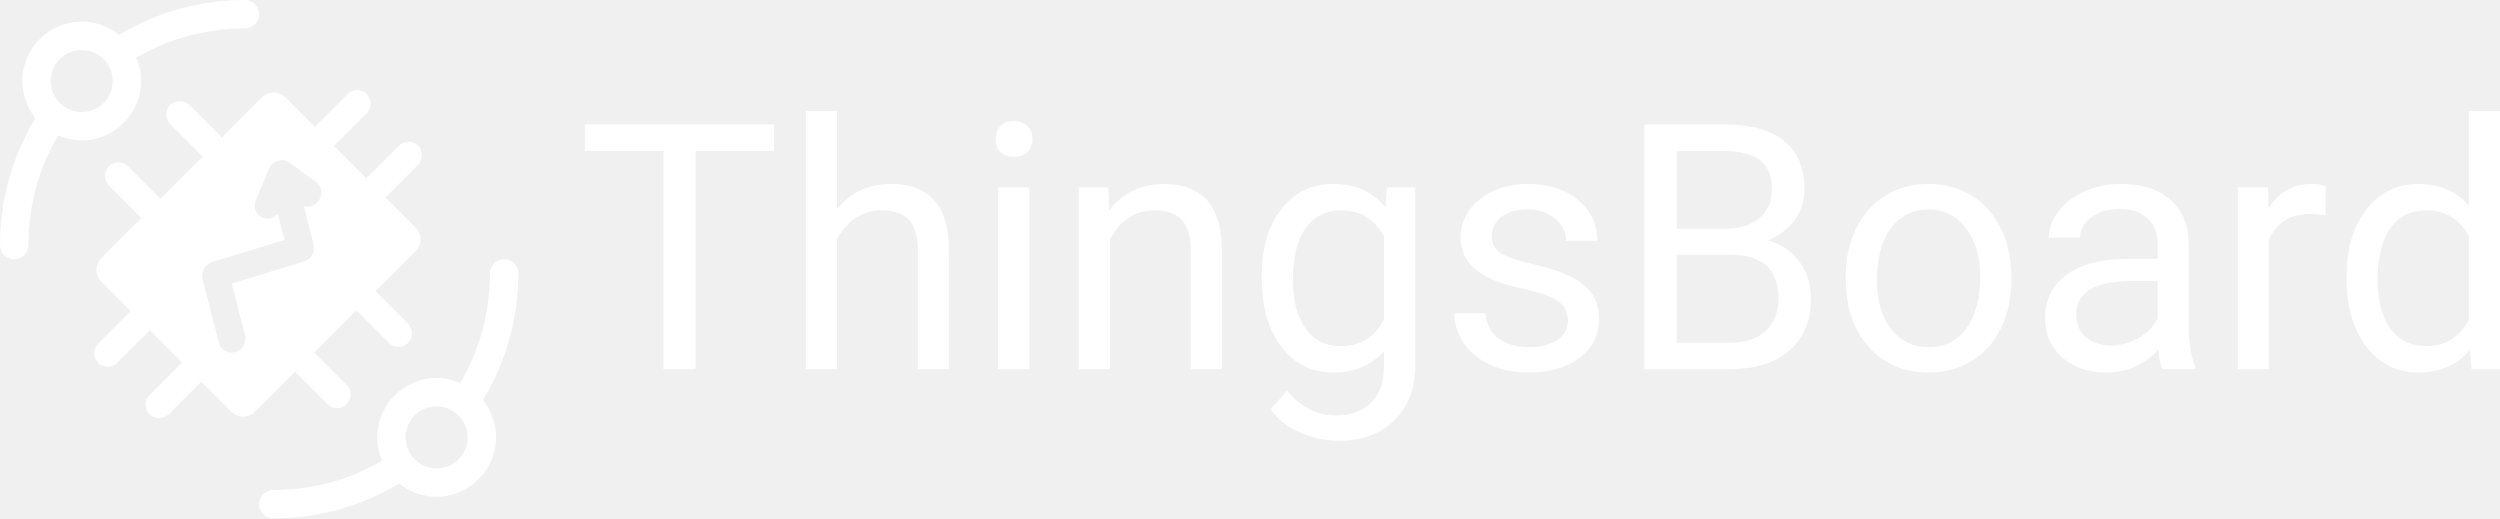
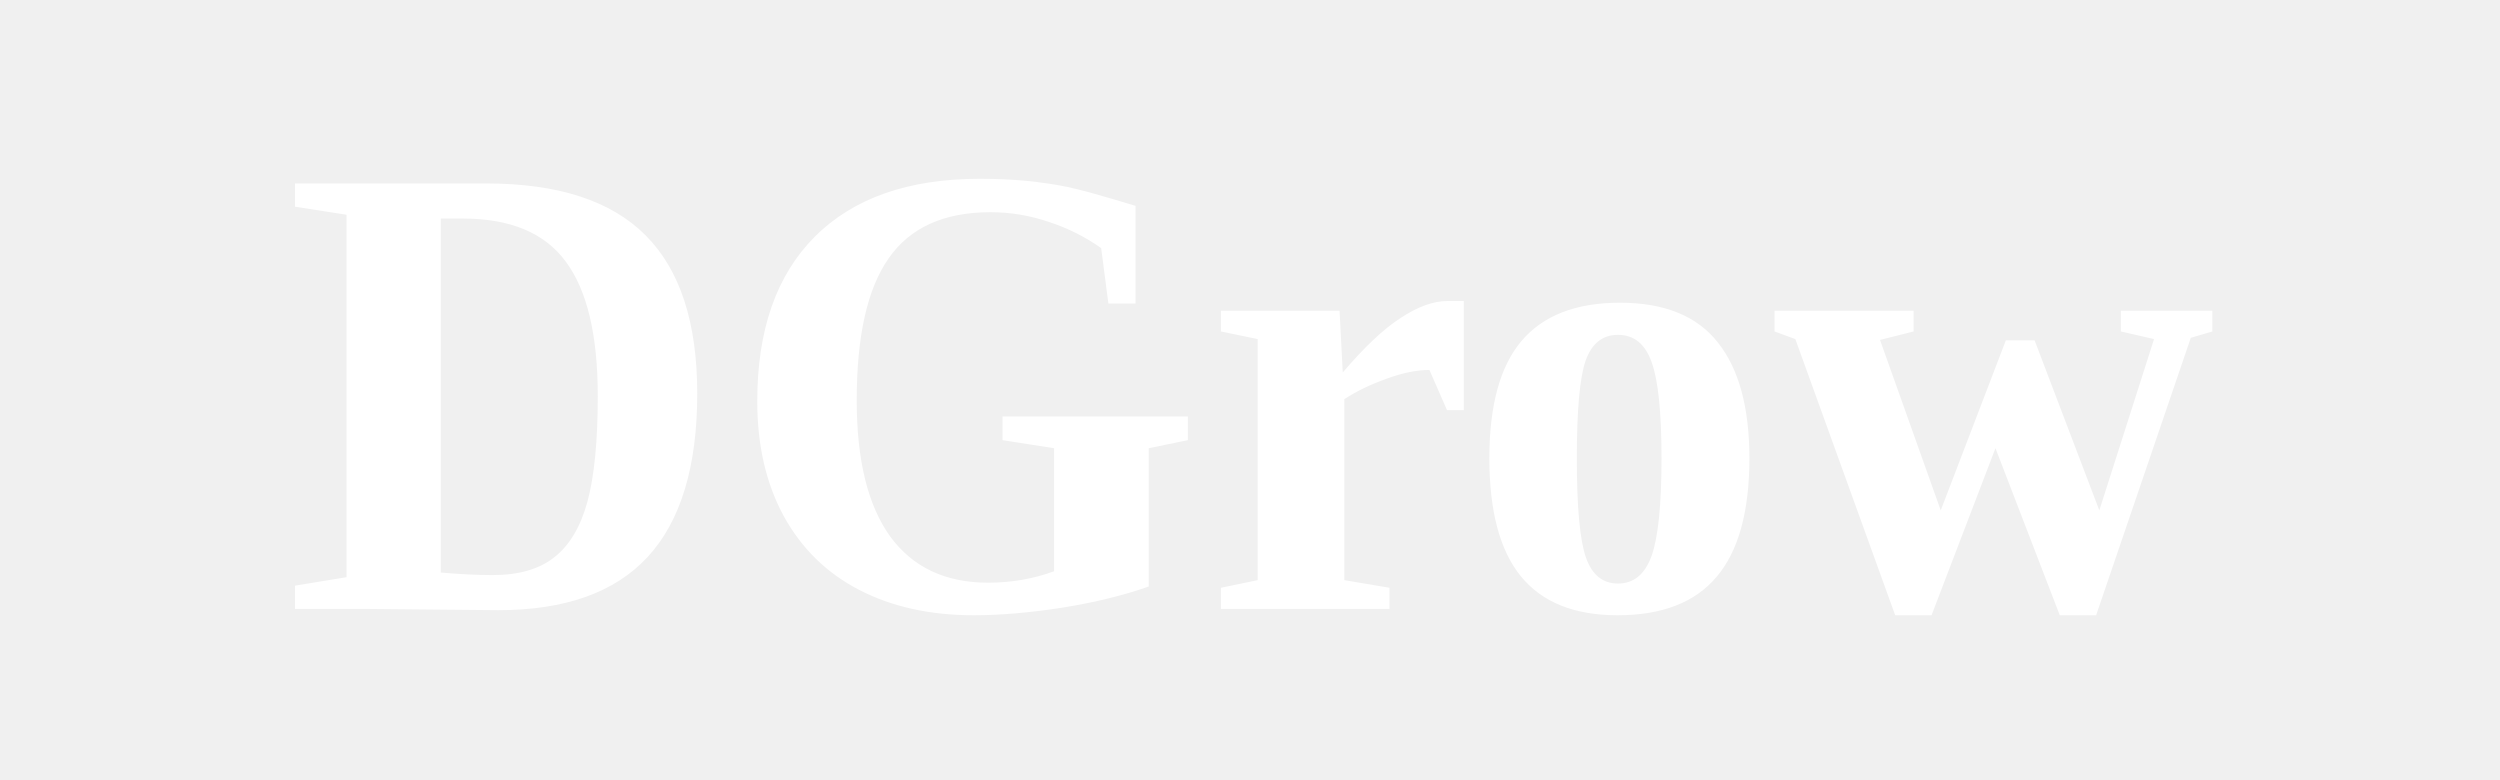
- <svg xmlns="http://www.w3.org/2000/svg" id="svg2" height="320" width="1543.4" version="1.1" viewBox="0 0 1543.427 320">
-   <g id="layer1" transform="translate(0 -732.36)">
-     <g stroke-width="28">
-       <g id="g5204-0" transform="matrix(-.66287 .69913 -.66371 -.70001 863.46 1410.6)">
-         <g id="g5175-6" transform="translate(2.5254 3.0305)" />
-         <g id="g5175-9-8" transform="translate(41.25 -30.543)" stroke-width="28" />
-       </g>
-       <g id="g5175-6-35" transform="matrix(.57657 .52719 -.57729 .52786 584.63 346.6)" />
-       <g id="g5204-0-5-0" transform="matrix(.66287 -.69913 .66371 .70001 -543.46 380.47)">
-         <g id="g5175-6-35-9" transform="translate(2.5254 3.0305)" />
-         <g id="g5175-9-8-2-6" transform="translate(41.25 -30.543)" stroke-width="28" />
-       </g>
-     </g>
-     <g id="text4279" transform="translate(0 732.36)" fill="#305680">
-       <g id="g9352" fill="#fff">
-         <g id="g4241" transform="translate(-.000061238 -732.36)">
-           <path id="path4278" style="color-rendering:auto;text-decoration-color:#000000;color:#000000;isolation:auto;mix-blend-mode:normal;shape-rendering:auto;solid-color:#000000;block-progression:tb;text-decoration-line:none;text-decoration-style:solid;image-rendering:auto;white-space:normal;text-indent:0;text-transform:none" d="m151.13 732.36c-28.363 0-54.915 7.915-77.613 21.537-6.472-5.262-14.605-8.191-23.067-8.194a8.766 8.766 0 0 0 -0.004 0c-20.154 0.001-36.679 16.528-36.678 36.682a8.766 8.766 0 0 0 0 0.011c0.01 8.415 2.927 16.483 8.103 22.927-13.83 22.83-21.87 49.58-21.87 78.17a8.766 8.766 0 1 0 17.531 0c0-24.702 6.719-47.748 18.378-67.574 4.566 1.985 9.473 3.15 14.519 3.157a8.766 8.766 0 0 0 0.012 0c20.155 0.001 36.683-16.527 36.682-36.682a8.766 8.766 0 0 0 0 -0.004c-0.002-4.999-1.139-9.863-3.083-14.397 19.717-11.484 42.585-18.095 67.085-18.095a8.766 8.766 0 1 0 0 -17.531zm-100.69 30.88c5.913 0.002 11.191 2.512 14.836 7.077a8.766 8.766 0 0 0 0.183 0.215c2.671 3.38 4.133 7.553 4.134 11.863-0.002 10.677-8.468 19.144-19.144 19.148-4.37-0.008-8.601-1.509-12-4.255a8.766 8.766 0 0 0 -0.012 -0.009c-4.514-3.633-7.136-9.098-7.144-14.893 0.003-10.677 8.47-19.144 19.148-19.146z" />
-           <path id="path4486-0-9-6-9-7-6-5" style="color-rendering:auto;text-decoration-color:#000000;color:#000000;isolation:auto;mix-blend-mode:normal;shape-rendering:auto;solid-color:#000000;block-progression:tb;text-decoration-line:none;text-decoration-style:solid;image-rendering:auto;white-space:normal;text-indent:0;text-transform:none" d="m66.992 835.19c-1.492 1.558-2.366 3.71-2.258 6.071 0.096 2.045 0.913 4.02 2.337 5.518 6.805 6.856 20.223 20.223 20.223 20.223l11.844-11.83s-12.973-12.961-20.176-20.171c-1.604-1.633-3.75-2.314-6.012-2.324-2.358-0.011-4.467 0.954-5.959 2.512zm32.147 19.983-36.639 36.639c-3.975 3.976-3.975 10.421 0 14.397l18.156 18.156 31.753 31.753 30.478 30.478c3.976 3.976 10.422 3.976 14.398 0l24.791-24.791 37.914-37.914 36.639-36.639c3.975-3.976 3.975-10.422-0.001-14.398l-18.63-18.63-31.75-31.76-30.01-30c-3.976-3.975-10.421-3.975-14.397 0l-24.79 24.79-37.91 37.91zm37.911-37.91s-12.973-12.961-20.176-20.171c-1.604-1.633-3.75-2.314-6.012-2.324-4.717-0.023-8.434 3.862-8.217 8.583 0.096 2.045 0.913 4.02 2.337 5.518 6.805 6.856 20.223 20.223 20.223 20.223l11.844-11.83zm69.193 5.213s12.961-12.973 20.171-20.176c1.633-1.604 2.314-3.75 2.324-6.012 0.022-4.717-3.862-8.434-8.583-8.217-2.045 0.096-4.02 0.913-5.518 2.337-6.856 6.805-20.223 20.223-20.223 20.223l11.83 11.844zm31.753 31.753s12.961-12.973 20.171-20.176c1.633-1.604 2.314-3.75 2.324-6.012 0.022-4.717-3.862-8.434-8.583-8.217-2.045 0.096-4.02 0.913-5.518 2.337-6.856 6.805-20.223 20.223-20.223 20.223l11.83 11.844zm-18.009 69.667s12.973 12.961 20.178 20.169c1.604 1.632 3.75 2.314 6.012 2.324 4.717 0.022 8.434-3.861 8.217-8.583l-0.002 0.002c-0.096-2.045-0.914-4.021-2.338-5.519-6.805-6.856-20.222-20.222-20.222-20.222l-11.844 11.83zm-37.914 37.914s12.973 12.961 20.178 20.169c1.604 1.632 3.75 2.314 6.012 2.324 4.717 0.023 8.434-3.861 8.217-8.583h-0.002c-0.096-2.045-0.913-4.021-2.337-5.518-6.805-6.856-20.223-20.223-20.223-20.223l-11.844 11.83zm-69.667-5.687s-12.961 12.973-20.169 20.178c-1.632 1.604-2.314 3.75-2.324 6.012-0.023 4.717 3.861 8.434 8.583 8.217h-0.002c2.045-0.096 4.02-0.913 5.518-2.337 6.856-6.805 20.223-20.223 20.223-20.223l-11.82-11.84zm-31.743-31.74s-12.961 12.973-20.169 20.178c-1.632 1.604-2.314 3.75-2.324 6.012-0.023 4.717 3.861 8.434 8.583 8.217h-0.002c2.045-0.096 4.02-0.913 5.518-2.337 6.856-6.805 20.223-20.223 20.223-20.223l-11.829-11.85zm87.237-90.554c1.679-1.706 3.967-2.66 6.297-2.626 1.663 0.024 3.253 0.55 4.562 1.51l16.499 12.1c3.201 2.297 4.144 6.659 2.231 10.312-1.914 3.653-6.123 5.524-9.951 4.423l6.124 23.948c1.113 4.352-1.564 8.968-5.983 10.317l-44.642 13.631 8.246 31.883c1.173 4.37-1.502 9.044-5.955 10.407s-8.976-1.111-10.068-5.505l-10.282-39.769c-1.127-4.356 1.549-8.985 5.976-10.338l44.661-13.637-4.122-16.118c-2.763 3.064-7.234 3.808-10.586 1.762-3.353-2.047-4.614-6.29-2.986-10.047l8.117-19.454c0.433-1.038 1.067-1.989 1.862-2.797z" fill-rule="evenodd" />
-           <path id="path4278-5" style="color-rendering:auto;text-decoration-color:#000000;color:#000000;isolation:auto;mix-blend-mode:normal;shape-rendering:auto;solid-color:#000000;block-progression:tb;text-decoration-line:none;text-decoration-style:solid;image-rendering:auto;white-space:normal;text-indent:0;text-transform:none" d="m168.87 1052.4c28.363 0 54.915-7.915 77.614-21.538 6.472 5.262 14.605 8.192 23.067 8.194a8.766 8.766 0 0 0 0.004 0c20.155-0.001 36.68-16.528 36.679-36.682a8.766 8.766 0 0 0 0 -0.011c-0.01-8.415-2.927-16.484-8.103-22.927 13.825-22.82 21.866-49.572 21.866-78.162a8.766 8.766 0 1 0 -17.531 0c0 24.703-6.719 47.749-18.378 67.575-4.566-1.985-9.473-3.15-14.519-3.157a8.766 8.766 0 0 0 -0.012 0c-20.155-0.001-36.683 16.527-36.682 36.682 0.002 4.999 1.139 9.863 3.083 14.397-19.717 11.484-42.586 18.095-67.086 18.095a8.766 8.766 0 1 0 0 17.531zm100.69-30.875c-5.913 0-11.191-2.512-14.836-7.077a8.766 8.766 0 0 0 -0.183 -0.215c-2.671-3.38-4.133-7.553-4.134-11.863 0.002-10.677 8.468-19.144 19.144-19.148 4.37 0.008 8.601 1.509 12 4.255a8.766 8.766 0 0 0 0.012 0.009c4.514 3.633 7.136 9.098 7.144 14.893-0.003 10.677-8.47 19.145-19.148 19.146z" />
-         </g>
-         <g id="g8299">
-           <path id="path4345" d="m477.92 93.229h-48.56v134.68h-19.818v-134.68h-48.456v-16.394h116.83v16.394z" />
-           <path id="path4347" d="m516.72 129.23q12.762-15.668 33.203-15.668 35.59 0 35.901 40.155v74.188h-19.196v-74.292q-0.104-12.14-5.603-17.95-5.396-5.811-16.913-5.811-9.338 0-16.394 4.981-7.056 4.981-10.999 13.074v79.999h-19.196v-159.38h19.196v60.699z" />
-           <path id="path4349" d="m635.43 227.91h-19.196v-112.27h19.196v112.27zm-20.76-142.05q0-4.669 2.801-7.886 2.905-3.217 8.508-3.217t8.508 3.217 2.905 7.886q0 4.669-2.905 7.782t-8.508 3.113-8.508-3.113q-2.801-3.113-2.801-7.782z" />
-           <path id="path4351" d="m684.19 115.64 0.623 14.111q12.866-16.187 33.618-16.187 35.59 0 35.901 40.155v74.188h-19.196v-74.292q-0.104-12.14-5.603-17.95-5.396-5.811-16.913-5.811-9.338 0-16.394 4.981-7.056 4.981-10.999 13.074v79.999h-19.196v-112.27h18.158z" />
-           <path id="path4353" d="m778.92 170.84q0-26.251 12.14-41.711 12.14-15.564 32.166-15.564 20.544 0 32.062 14.526l0.934-12.451h17.535v109.57q0 21.79-12.97 34.344-12.866 12.555-34.656 12.555-12.14 0-23.761-5.188t-17.743-14.215l9.961-11.517q12.347 15.253 30.194 15.253 14.008 0 21.79-7.886 7.886-7.886 7.886-22.205v-9.65q-11.517 13.281-31.439 13.281-19.714 0-31.958-15.875-12.14-15.875-12.14-43.268zm19.299 2.179q0 18.988 7.782 29.883 7.782 10.791 21.79 10.791 18.158 0 26.666-16.498v-51.257q-8.82-16.083-26.459-16.083-14.008 0-21.893 10.895-7.886 10.895-7.886 32.269z" />
-           <path id="path4355" d="m967.98 198.13q0-7.782-5.914-12.036-5.811-4.358-20.441-7.471-14.526-3.113-23.138-7.471-8.508-4.358-12.659-10.376-4.047-6.018-4.047-14.319 0-13.8 11.621-23.346 11.725-9.546 29.883-9.546 19.092 0 30.92 9.857 11.932 9.857 11.932 25.214h-19.299q0-7.886-6.744-13.593-6.641-5.707-16.809-5.707-10.48 0-16.394 4.565-5.914 4.565-5.914 11.932 0 6.952 5.499 10.48 5.499 3.528 19.818 6.744 14.423 3.217 23.346 7.678 8.923 4.462 13.177 10.791 4.358 6.226 4.358 15.253 0 15.045-12.036 24.176-12.036 9.027-31.232 9.027-13.489 0-23.865-4.773t-16.29-13.281q-5.811-8.612-5.811-18.573h19.196q0.519 9.65 7.678 15.356 7.263 5.603 19.092 5.603 10.895 0 17.432-4.358 6.641-4.462 6.641-11.829z" />
-           <path id="path4357" d="m1015.2 227.91v-151.07h49.39q24.591 0 36.938 10.168 12.451 10.168 12.451 30.09 0 10.583-6.018 18.781-6.018 8.093-16.394 12.555 12.244 3.424 19.299 13.074 7.159 9.546 7.159 22.827 0 20.337-13.178 31.958t-37.25 11.621h-52.399zm19.922-70.66v54.37h32.892q13.904 0 21.893-7.159 8.093-7.263 8.093-19.922 0-27.289-29.675-27.289h-33.203zm0-15.979h30.09q13.074 0 20.856-6.537 7.886-6.537 7.886-17.743 0-12.451-7.263-18.054-7.263-5.707-22.101-5.707h-29.468v48.041z" />
-           <path id="path4359" d="m1139.5 170.74q0-16.498 6.433-29.675 6.537-13.177 18.054-20.337 11.621-7.159 26.459-7.159 22.931 0 37.042 15.875 14.215 15.875 14.215 42.23v1.349q0 16.394-6.329 29.468-6.226 12.97-17.95 20.233-11.621 7.263-26.77 7.263-22.827 0-37.042-15.875-14.1-15.88-14.1-42.02v-1.349zm19.299 2.283q0 18.677 8.612 29.987 8.716 11.31 23.242 11.31 14.63 0 23.242-11.414 8.612-11.517 8.612-32.166 0-18.469-8.82-29.883-8.716-11.517-23.242-11.517-14.215 0-22.931 11.31-8.716 11.31-8.716 32.373z" />
-           <path id="path4361" d="m1335.1 227.91q-1.66-3.32-2.698-11.829-13.385 13.904-31.958 13.904-16.602 0-27.289-9.338-10.584-9.442-10.584-23.865 0-17.535 13.281-27.185 13.385-9.753 37.561-9.753h18.677v-8.82q0-10.065-6.018-15.979-6.018-6.018-17.743-6.018-10.272 0-17.224 5.188-6.952 5.188-6.952 12.555h-19.299q0-8.405 5.914-16.187 6.018-7.886 16.186-12.451 10.272-4.565 22.516-4.565 19.403 0 30.402 9.753 10.998 9.65 11.414 26.666v51.672q0 15.46 3.943 24.591v1.66h-20.129zm-31.854-14.63q9.027 0 17.12-4.669 8.093-4.669 11.725-12.14v-23.035h-15.045q-35.278 0-35.278 20.648 0 9.027 6.018 14.111 6.018 5.084 15.46 5.084z" />
-           <path id="path4363" d="m1435.8 132.87q-4.358-0.726-9.442-0.726-18.884 0-25.629 16.083v79.688h-19.196v-112.27h18.677l0.311 12.97q9.442-15.045 26.77-15.045 5.603 0 8.508 1.453v17.847z" />
-           <path id="path4365" d="m1448.7 170.84q0-25.836 12.244-41.504 12.244-15.771 32.062-15.771 19.714 0 31.232 13.489v-58.521h19.196v159.38h-17.639l-0.934-12.036q-11.517 14.111-32.062 14.111-19.507 0-31.854-15.979-12.244-15.979-12.244-41.711v-1.453zm19.196 2.179q0 19.092 7.886 29.883 7.886 10.791 21.79 10.791 18.262 0 26.666-16.394v-51.569q-8.612-15.875-26.459-15.875-14.111 0-21.997 10.895-7.886 10.895-7.886 32.269z" />
-         </g>
-       </g>
-     </g>
+ <svg xmlns="http://www.w3.org/2000/svg" width="1026" height="320">
+   <g>
+     <rect fill="none" id="canvas_background" height="322" width="1028" y="-1" x="-1" />
+   </g>
+   <g>
+     <text font-style="normal" font-weight="bold" stroke="#000" transform="matrix(10.49187,0,0,11.10856,-1805.916,-553.7372) " xml:space="preserve" text-anchor="start" font-family="'Times New Roman', Times, serif" font-size="24" id="svg_3" y="72.342" x="183.241" stroke-width="0" fill="#ffffff">DGrow</text>
  </g>
</svg>
